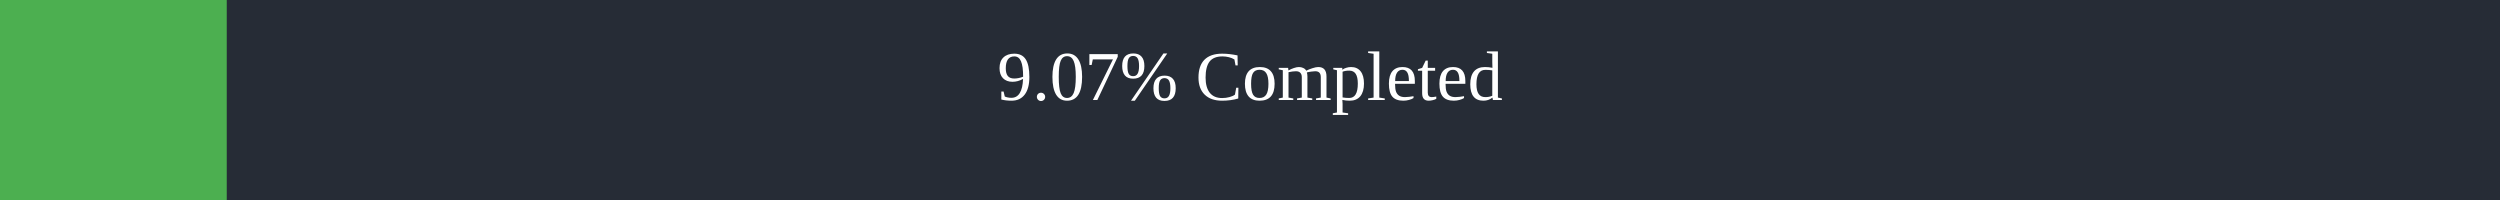
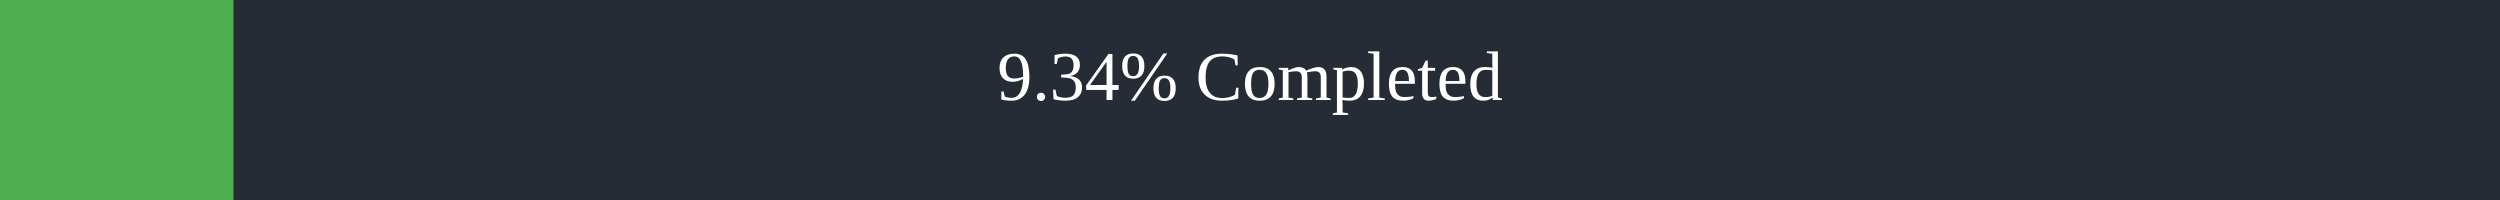
<svg xmlns="http://www.w3.org/2000/svg" width="500" height="40">
  <rect x="0" y="0" width="500" height="40" fill="#262C36" />
-   <rect x="0" y="0" width="45.35" height="40" fill="#4caf50" />
+   <rect x="0" y="0" width="46.7" height="40" fill="#4caf50" />
  <text x="250" y="20" text-anchor="middle" alignment-baseline="middle" font-size="14" fill="white">
-         9.07% Completed
+         9.34% Completed
      </text>
</svg>
